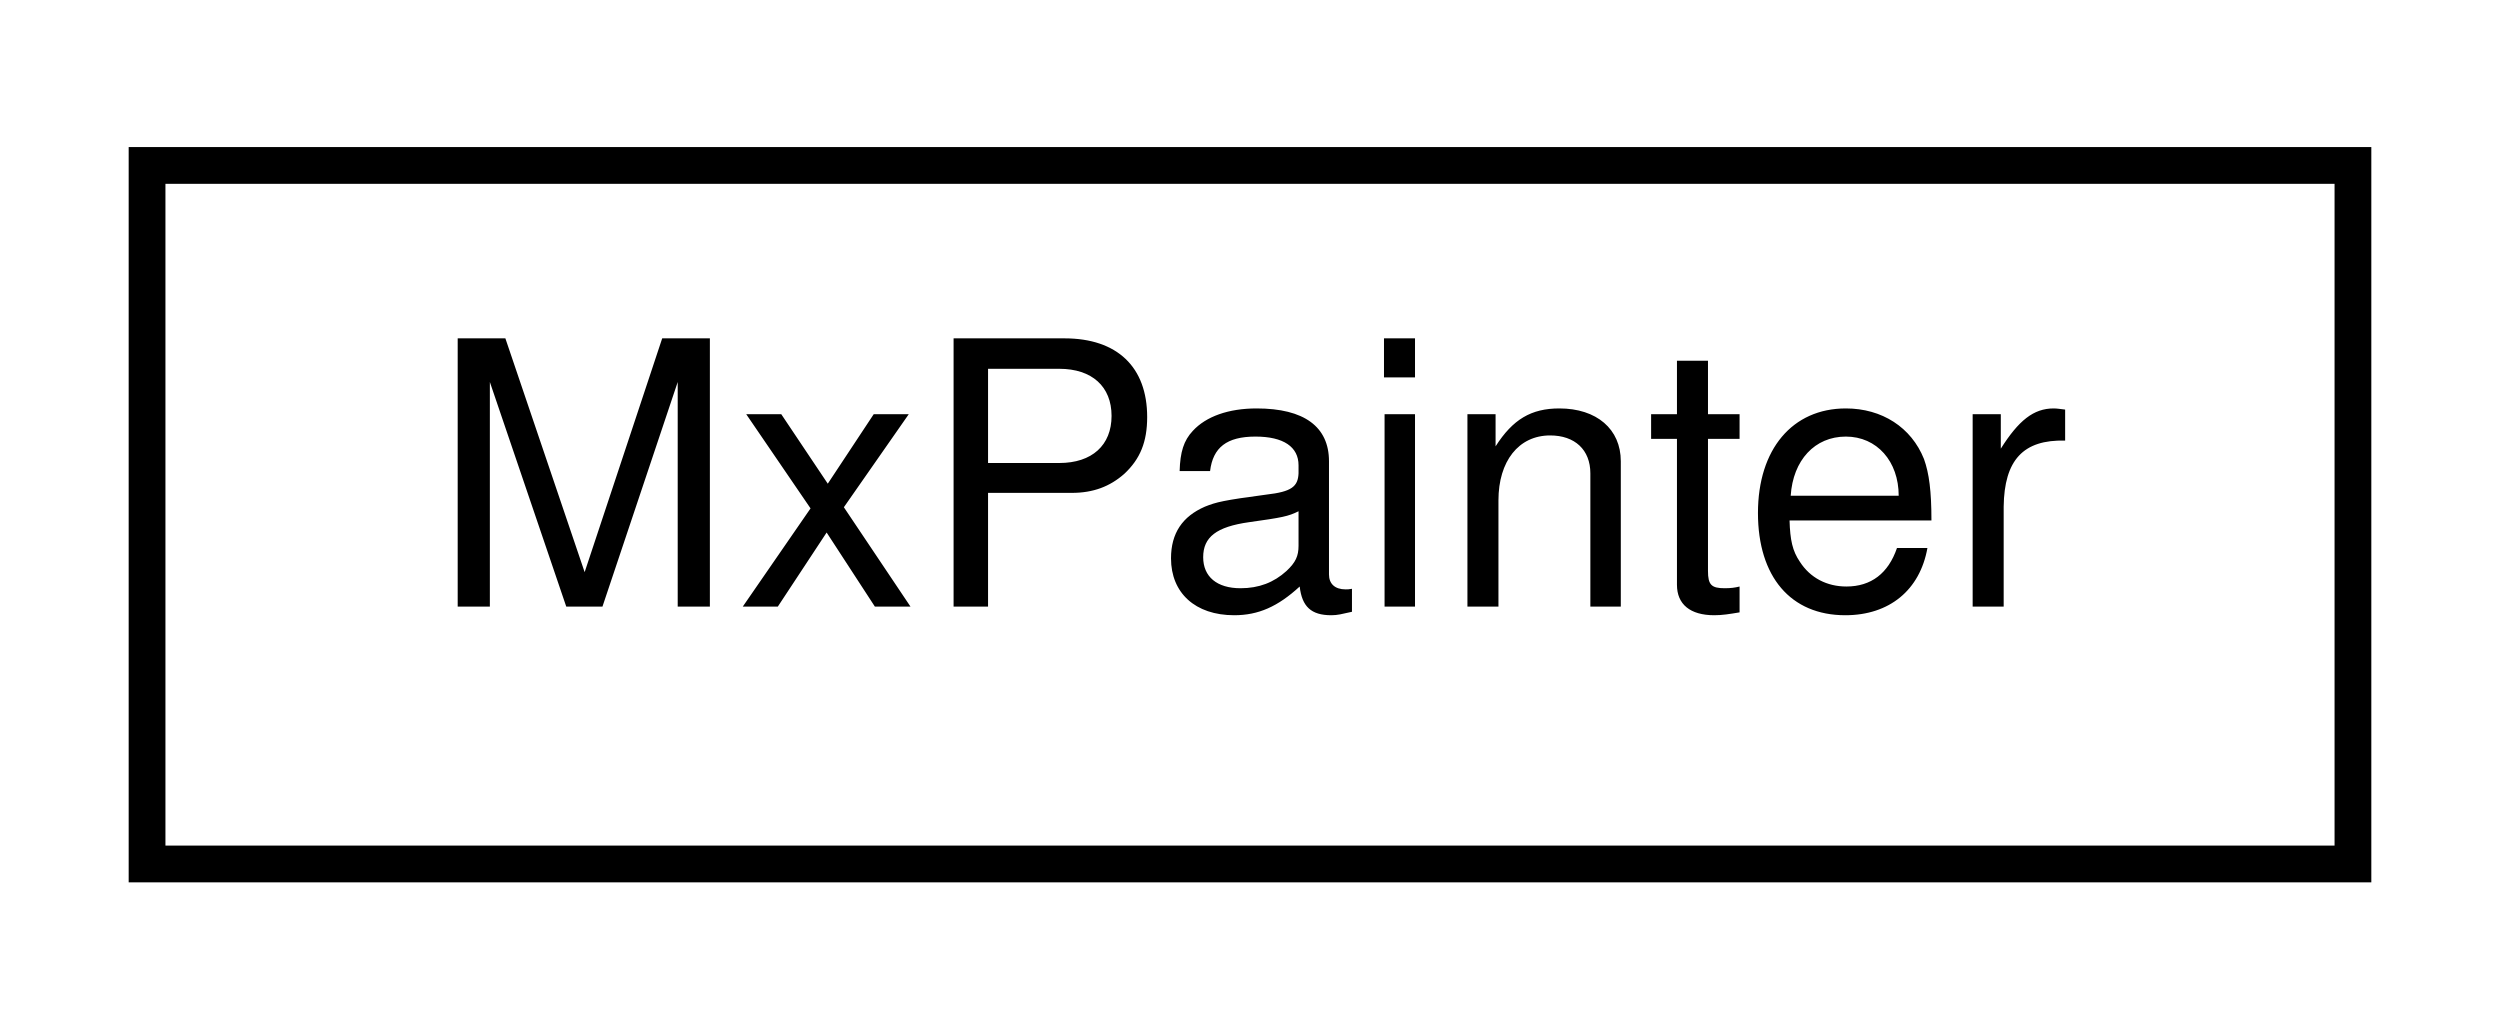
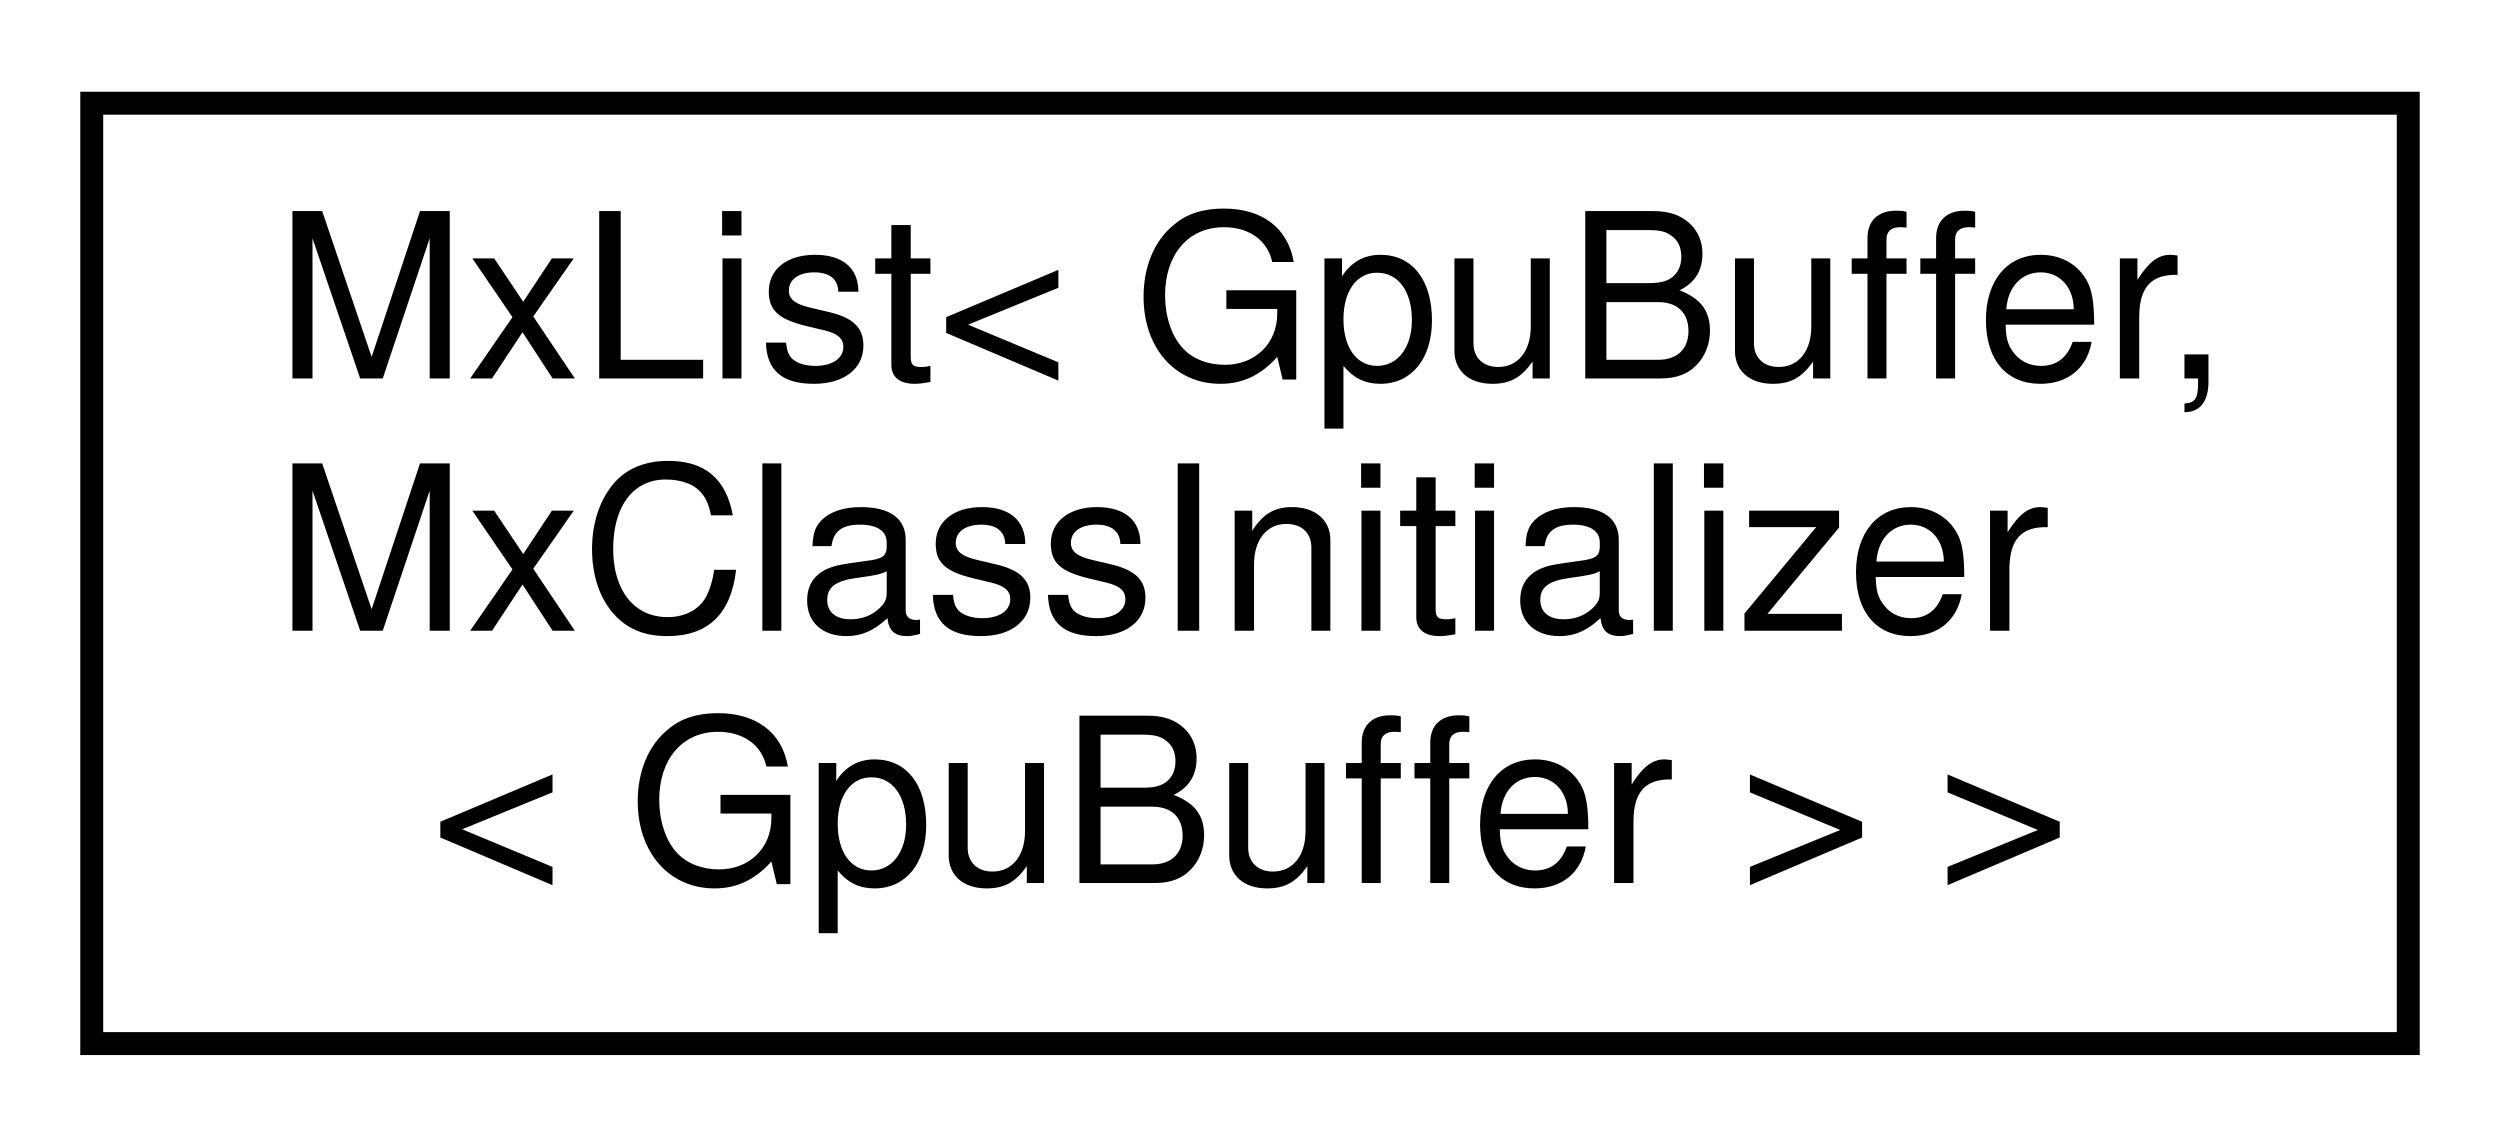
- <svg xmlns="http://www.w3.org/2000/svg" xmlns:xlink="http://www.w3.org/1999/xlink" width="68pt" height="28pt" viewBox="0.00 0.00 68.00 28.00">
-   <g id="graph0" class="graph" transform="scale(1 1) rotate(0) translate(4 24)">
+ <svg xmlns="http://www.w3.org/2000/svg" xmlns:xlink="http://www.w3.org/1999/xlink" width="109pt" height="50pt" viewBox="0.00 0.00 109.00 50.00">
+   <g id="graph0" class="graph" transform="scale(1 1) rotate(0) translate(4 46)">
    <g id="node1" class="node">
      <g id="a_node1">
-         <a xlink:href="class_mx_painter.html" target="_top" xlink:title=" ">
-           <polygon fill="none" stroke="black" points="0,-0.5 0,-19.5 60,-19.5 60,-0.5 0,-0.5" />
-           <text text-anchor="middle" x="30" y="-7.5" font-family="Helvetica,sans-Serif" font-size="10.00">MxPainter</text>
+         <a xlink:href="class_mx_list.html" target="_top" xlink:title=" ">
+           <polygon fill="none" stroke="black" points="0,-0.5 0,-41.5 101,-41.5 101,-0.5 0,-0.5" />
+           <text text-anchor="start" x="8" y="-29.5" font-family="Helvetica,sans-Serif" font-size="10.00">MxList&lt; GpuBuffer,</text>
+           <text text-anchor="start" x="8" y="-18.5" font-family="Helvetica,sans-Serif" font-size="10.00"> MxClassInitializer</text>
+           <text text-anchor="middle" x="50.5" y="-7.5" font-family="Helvetica,sans-Serif" font-size="10.00">&lt; GpuBuffer &gt; &gt;</text>
        </a>
      </g>
    </g>
  </g>
</svg>
